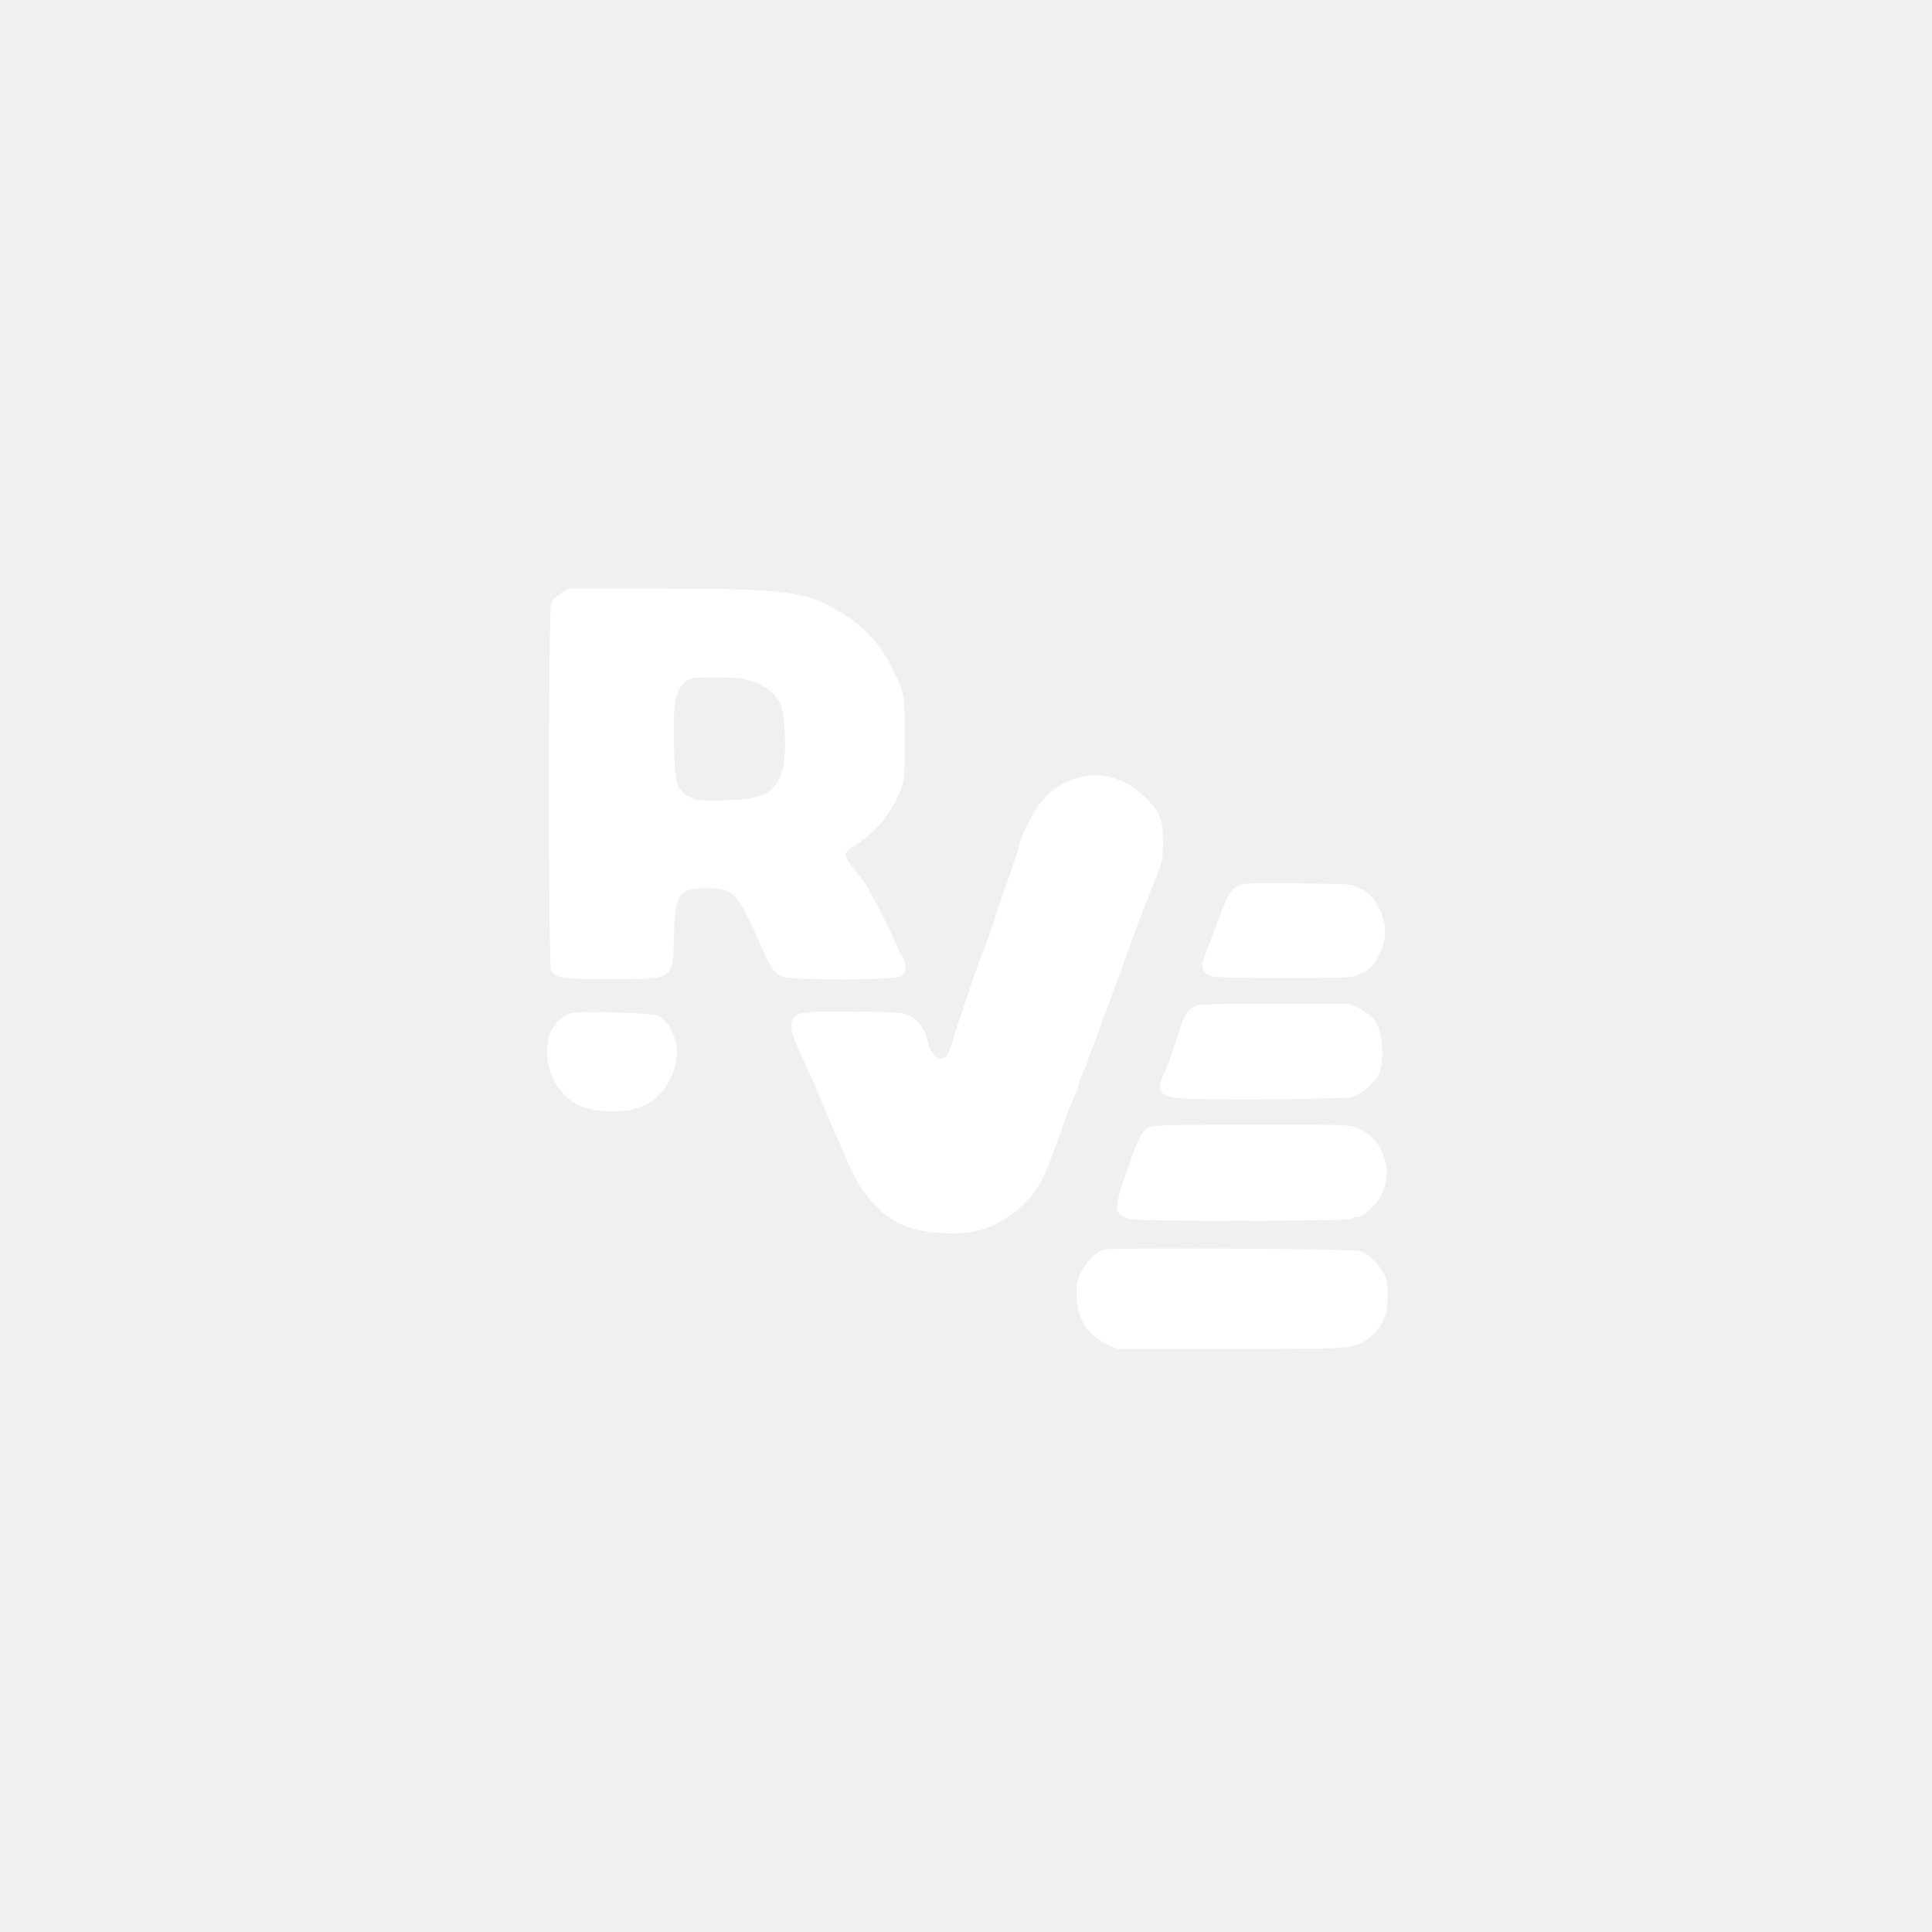
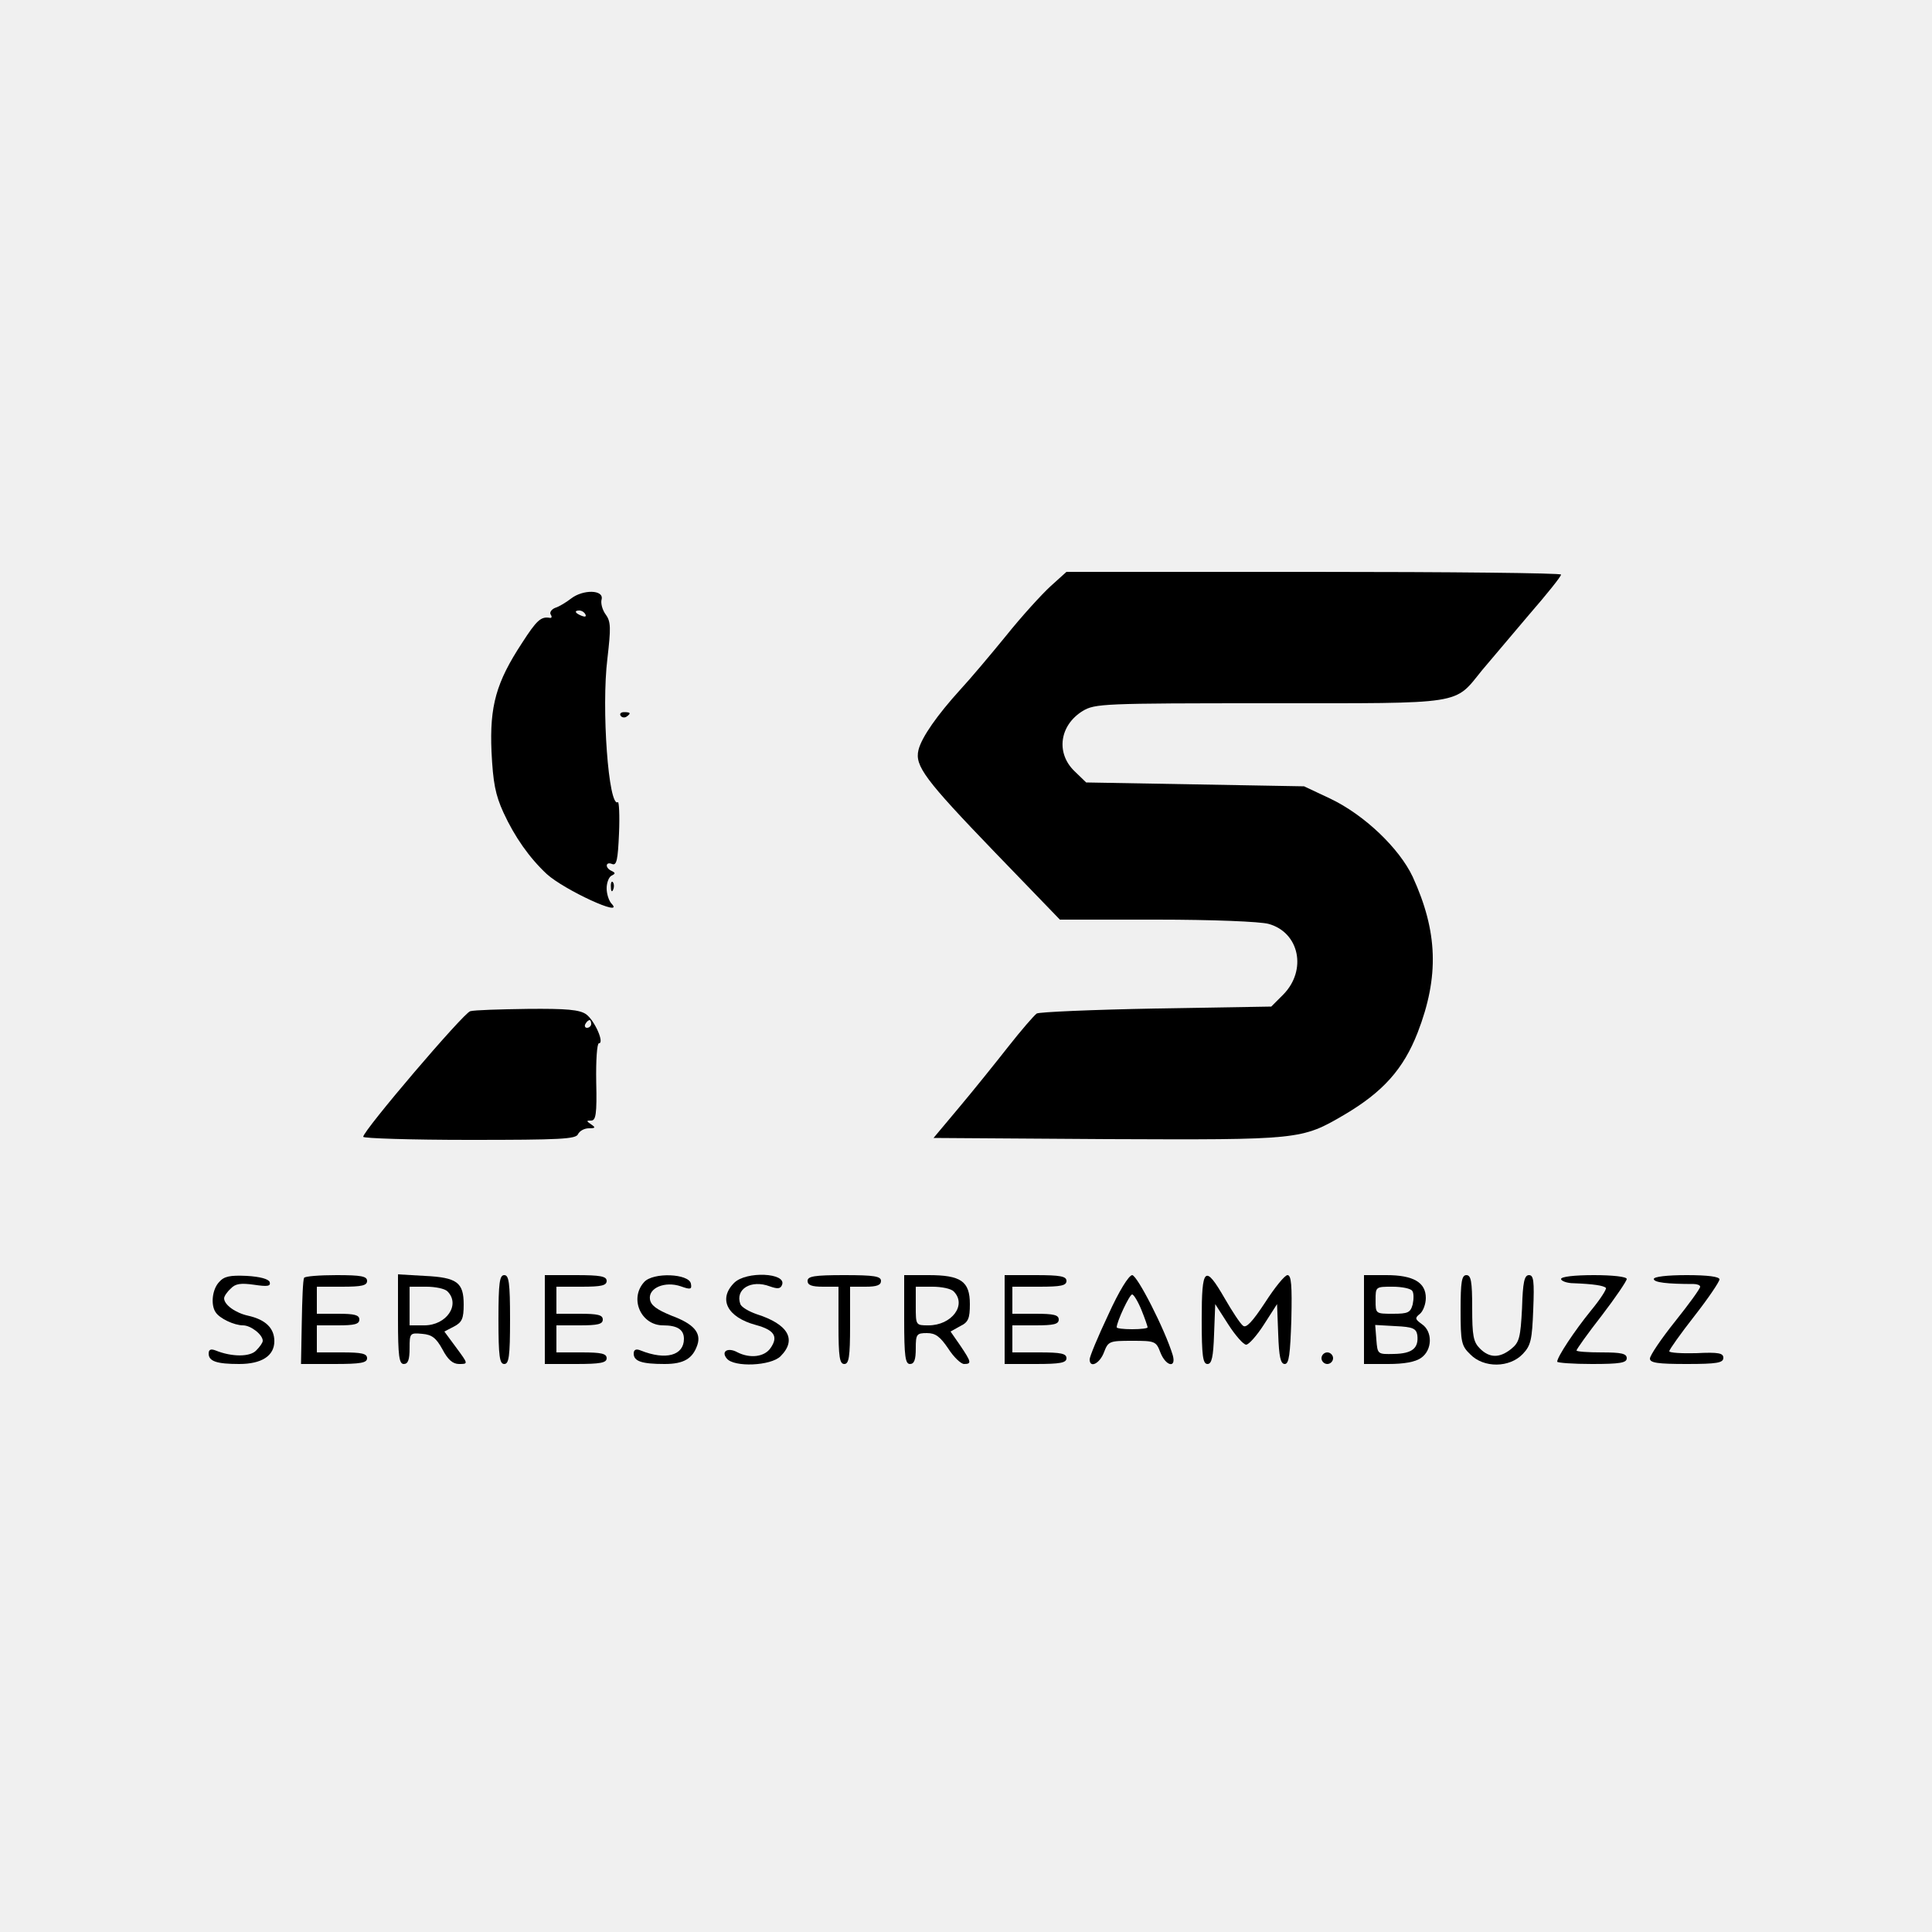
- <svg xmlns="http://www.w3.org/2000/svg" version="1.0" width="1024pt" height="1024pt" viewBox="0 0 1024 1024" preserveAspectRatio="xMidYMid meet">
-   <g transform="translate(0,1024) scale(0.1,-0.1)" fill="#ffffff" stroke="none">
-     <path d="M2973 7095 c-26 -16 -45 -37 -52 -56 -15 -44 -16 -1908 0 -1942 19 -41 58 -47 311 -47 341 0 334 -5 340 220 6 233 25 262 171 262 141 1 165 -22 272 -264 75 -169 84 -183 134 -204 52 -22 597 -20 629 2 28 20 29 72 2 107 -11 14 -20 31 -20 38 0 16 -144 302 -173 344 -12 17 -41 54 -64 84 -27 33 -43 62 -41 74 2 13 23 32 53 50 98 57 188 164 236 282 23 57 24 70 24 280 0 208 -1 223 -24 280 -69 173 -149 279 -278 365 -203 136 -293 150 -983 150 l-495 0 -42 -25z m1014 -466 c76 -28 118 -61 145 -112 31 -58 39 -289 13 -367 -39 -116 -101 -147 -311 -152 -125 -3 -143 -1 -179 18 -70 36 -79 69 -83 287 -4 218 7 278 59 321 30 25 35 26 164 26 112 0 144 -4 192 -21z" />
-     <path d="M5703 6115 c-63 -19 -124 -58 -171 -109 -47 -51 -117 -184 -132 -252 -6 -26 -26 -88 -44 -138 -18 -50 -45 -127 -59 -171 -44 -135 -77 -229 -87 -250 -16 -32 -118 -331 -150 -438 -33 -111 -42 -127 -76 -127 -28 0 -59 43 -69 97 -10 53 -49 108 -92 129 -33 17 -66 19 -263 22 -335 5 -365 -2 -365 -80 0 -31 15 -75 57 -163 31 -66 73 -160 93 -210 32 -78 91 -214 157 -365 66 -147 158 -253 271 -308 101 -50 312 -65 427 -31 71 21 163 75 219 129 82 79 116 142 192 360 38 108 77 211 88 230 5 9 12 31 16 49 4 19 18 55 31 81 13 26 24 54 24 62 0 8 3 17 6 21 3 3 18 41 34 84 15 43 42 116 59 163 42 112 100 271 144 395 20 55 62 163 93 240 57 138 58 141 58 240 0 121 -12 153 -86 231 -101 107 -247 150 -375 109z" />
-     <path d="M6557 5542 c-38 -26 -48 -43 -86 -142 -18 -47 -45 -119 -61 -160 -40 -105 -42 -114 -29 -143 9 -21 22 -28 58 -34 61 -10 688 -10 726 0 75 21 109 46 140 107 43 85 47 146 16 231 -24 64 -56 101 -114 132 -40 21 -53 22 -332 25 -270 2 -292 1 -318 -16z" />
-     <path d="M6322 4900 c-37 -23 -50 -48 -92 -186 -17 -55 -42 -125 -56 -155 -47 -96 -35 -122 64 -139 74 -12 860 -8 924 5 42 8 121 71 143 115 21 40 27 117 16 193 -12 81 -42 123 -115 161 l-50 26 -400 0 c-383 0 -402 -1 -434 -20z" />
-     <path d="M3023 4869 c-45 -13 -96 -67 -111 -116 -28 -93 -6 -208 53 -285 63 -84 144 -118 280 -118 88 0 130 9 190 42 113 61 180 227 141 346 -20 60 -47 97 -86 117 -34 17 -417 29 -467 14z" />
-     <path d="M6088 4264 c-33 -17 -52 -52 -90 -159 -95 -268 -98 -292 -31 -320 30 -13 129 -15 614 -15 374 0 580 4 584 10 3 6 16 10 29 10 36 0 106 68 132 127 32 71 32 143 0 214 -28 64 -64 100 -126 128 -43 20 -63 21 -565 20 -441 0 -524 -2 -547 -15z" />
-     <path d="M5850 3617 c-39 -10 -91 -63 -121 -123 -19 -38 -24 -65 -23 -119 1 -122 59 -215 162 -261 l53 -24 595 0 c654 0 660 0 743 60 24 18 52 51 68 82 22 45 27 66 27 138 1 75 -2 90 -26 131 -33 55 -75 93 -120 108 -39 12 -1312 20 -1358 8z" />
+ <svg xmlns="http://www.w3.org/2000/svg" version="1.0" width="500pt" height="500pt" viewBox="0 0 500 500" preserveAspectRatio="xMidYMid meet">
+   <g transform="translate(0,500) scale(0.1,-0.1)" fill="#000000" stroke="none">
+     <path d="M2719 3483 c-23 -21 -75 -78 -115 -128 -40 -49 -93 -112 -119 -140 -59 -65 -100 -123 -108 -156 -10 -41 17 -77 197 -264 l169 -175 251 0 c145 0 267 -5 289 -11 80 -22 100 -120 38 -183 l-31 -31 -298 -5 c-163 -3 -303 -9 -309 -13 -7 -5 -40 -43 -73 -85 -33 -42 -90 -113 -127 -157 l-67 -80 449 -3 c499 -2 503 -2 614 63 100 59 153 118 190 213 56 145 52 261 -13 403 -35 74 -125 160 -213 202 l-68 32 -282 5 -282 5 -30 29 c-49 47 -39 119 21 156 32 19 51 20 483 20 510 0 477 -5 551 86 22 26 76 90 121 143 46 53 83 99 83 104 0 4 -288 7 -640 7 l-640 0 -41 -37z" />
+     <path d="M1478 3451 c-13 -10 -31 -21 -41 -24 -10 -4 -15 -12 -12 -17 4 -6 3 -10 -2 -9 -23 4 -34 -6 -72 -65 -67 -102 -84 -163 -79 -281 4 -81 10 -112 31 -158 29 -63 67 -117 112 -159 45 -41 203 -114 168 -77 -7 7 -13 25 -13 40 0 15 6 30 13 33 10 5 10 7 0 12 -18 8 -16 25 1 18 12 -5 15 11 18 79 2 47 0 83 -3 81 -24 -15 -43 243 -27 372 9 78 9 95 -4 113 -9 12 -14 30 -11 40 6 25 -48 26 -79 2z m37 -41 c3 -6 -1 -7 -9 -4 -18 7 -21 14 -7 14 6 0 13 -4 16 -10z" />
+     <path d="M1606 3148 c3 -5 10 -6 15 -3 13 9 11 12 -6 12 -8 0 -12 -4 -9 -9z" />
+     <path d="M1581 2704 c0 -11 3 -14 6 -6 3 7 2 16 -1 19 -3 4 -6 -2 -5 -13z" />
+     <path d="M1217 2383 c-17 -4 -277 -309 -277 -325 0 -4 124 -8 275 -8 236 0 276 2 281 15 4 8 16 15 28 15 17 0 18 2 6 10 -13 9 -13 10 0 10 12 0 15 17 13 100 -1 55 2 100 7 100 15 0 -11 59 -33 75 -17 12 -51 15 -152 14 -71 -1 -138 -3 -148 -6z m313 -33 c0 -5 -5 -10 -11 -10 -5 0 -7 5 -4 10 3 6 8 10 11 10 2 0 4 -4 4 -10z" />
+     <path d="M567 1682 c-18 -19 -22 -59 -9 -78 10 -16 48 -34 71 -34 20 0 51 -24 51 -40 0 -5 -8 -16 -17 -25 -16 -17 -63 -17 -105 0 -13 5 -18 2 -18 -8 0 -20 21 -27 79 -27 58 0 91 21 91 59 0 34 -23 56 -68 66 -32 7 -62 28 -62 45 0 5 7 16 17 25 12 13 26 15 61 10 34 -5 43 -4 40 7 -3 8 -25 14 -59 16 -44 2 -59 -1 -72 -16z" />
+     <path d="M787 1693 c-3 -5 -5 -56 -6 -115 l-2 -108 86 0 c69 0 85 3 85 15 0 12 -14 15 -65 15 l-65 0 0 35 0 35 55 0 c42 0 55 3 55 15 0 12 -13 15 -55 15 l-55 0 0 35 0 35 65 0 c51 0 65 3 65 15 0 12 -15 15 -79 15 -44 0 -82 -3 -84 -7z" />
+     <path d="M1030 1586 c0 -96 3 -116 15 -116 11 0 15 11 15 41 0 39 1 40 33 37 25 -2 36 -11 52 -40 14 -27 27 -38 43 -38 24 0 24 0 -7 42 l-31 42 25 13 c21 11 25 21 25 57 0 57 -17 70 -101 74 l-69 4 0 -116z m128 72 c34 -34 -2 -88 -60 -88 l-38 0 0 50 0 50 43 0 c24 0 48 -5 55 -12z" />
+     <path d="M1290 1585 c0 -96 3 -115 15 -115 12 0 15 19 15 115 0 96 -3 115 -15 115 -12 0 -15 -19 -15 -115z" />
+     <path d="M1410 1585 l0 -115 80 0 c64 0 80 3 80 15 0 12 -14 15 -65 15 l-65 0 0 35 0 35 60 0 c47 0 60 3 60 15 0 12 -13 15 -60 15 l-60 0 0 35 0 35 65 0 c51 0 65 3 65 15 0 12 -16 15 -80 15 l-80 0 0 -115z" />
+     <path d="M1667 1682 c-39 -43 -8 -112 49 -112 37 0 54 -11 54 -35 0 -43 -47 -56 -112 -30 -12 5 -18 2 -18 -8 0 -20 21 -27 80 -27 50 0 73 14 85 50 10 31 -10 54 -67 75 -39 16 -54 27 -56 43 -4 29 39 47 80 33 25 -9 29 -8 26 7 -5 26 -98 30 -121 4z" />
+     <path d="M1900 1680 c-42 -42 -18 -89 56 -109 48 -13 59 -30 38 -60 -16 -23 -53 -27 -85 -11 -25 14 -44 3 -28 -16 19 -23 114 -19 139 6 43 43 20 83 -62 109 -20 7 -39 18 -42 26 -14 39 28 64 76 46 20 -7 28 -7 32 4 12 31 -93 36 -124 5z" />
+     <path d="M2090 1685 c0 -11 11 -15 40 -15 l40 0 0 -100 c0 -82 3 -100 15 -100 12 0 15 18 15 100 l0 100 40 0 c29 0 40 4 40 15 0 12 -17 15 -95 15 -78 0 -95 -3 -95 -15z" />
+     <path d="M2340 1585 c0 -96 3 -115 15 -115 11 0 15 11 15 40 0 37 2 40 29 40 22 0 34 -9 55 -40 14 -22 33 -40 41 -40 20 0 19 5 -10 48 l-25 36 25 14 c21 10 25 20 25 57 0 59 -23 75 -107 75 l-63 0 0 -115z m128 73 c35 -35 -5 -88 -65 -88 -33 0 -33 0 -33 50 l0 50 43 0 c24 0 48 -5 55 -12z" />
+     <path d="M2600 1585 l0 -115 80 0 c64 0 80 3 80 15 0 12 -14 15 -70 15 l-70 0 0 35 0 35 60 0 c47 0 60 3 60 15 0 12 -13 15 -60 15 l-60 0 0 35 0 35 70 0 c56 0 70 3 70 15 0 12 -16 15 -80 15 l-80 0 0 -115z" />
+     <path d="M2868 1597 c-27 -57 -48 -108 -48 -115 0 -24 26 -11 37 18 11 29 14 30 73 30 59 0 62 -1 73 -30 14 -36 42 -42 32 -7 -20 66 -92 207 -105 207 -9 -1 -34 -41 -62 -103z m86 13 c9 -22 16 -43 16 -45 0 -3 -18 -5 -40 -5 -22 0 -40 2 -40 5 0 14 33 85 40 85 4 0 15 -18 24 -40z" />
+     <path d="M3110 1585 c0 -94 3 -115 15 -115 11 0 15 18 17 77 l3 78 34 -53 c18 -28 39 -52 46 -52 7 0 28 24 46 52 l34 53 3 -78 c2 -58 6 -77 17 -77 11 0 14 25 17 115 2 88 0 115 -10 115 -7 0 -33 -32 -58 -71 -33 -50 -49 -67 -57 -60 -7 5 -28 37 -47 70 -52 90 -60 82 -60 -54z" />
+     <path d="M3530 1585 l0 -115 63 0 c40 0 70 5 85 16 29 20 30 68 2 87 -18 13 -19 16 -5 27 8 7 15 25 15 41 0 40 -32 59 -102 59 l-58 0 0 -115z m125 74 c4 -5 4 -21 1 -35 -6 -21 -12 -24 -51 -24 -45 0 -45 0 -45 35 0 35 0 35 44 35 25 0 48 -5 51 -11z m13 -114 c4 -34 -13 -48 -60 -49 -43 -1 -43 -1 -46 37 l-3 38 53 -3 c44 -2 53 -6 56 -23z" />
+     <path d="M3780 1610 c0 -83 2 -93 25 -115 35 -36 102 -35 136 1 21 22 24 37 27 115 3 74 1 89 -11 89 -12 0 -16 -18 -18 -86 -4 -76 -7 -88 -28 -105 -30 -24 -56 -24 -81 1 -17 17 -20 33 -20 105 0 69 -3 85 -15 85 -12 0 -15 -17 -15 -90z" />
+     <path d="M4040 1690 c0 -5 15 -11 33 -11 51 -2 77 -6 83 -12 3 -2 -14 -29 -38 -58 -44 -54 -88 -121 -88 -133 0 -3 41 -6 90 -6 73 0 90 3 90 15 0 12 -14 15 -65 15 -36 0 -65 2 -65 5 0 3 29 44 65 90 36 47 65 90 65 95 0 6 -37 10 -85 10 -50 0 -85 -4 -85 -10z" />
+     <path d="M4280 1690 c0 -9 35 -13 103 -13 9 0 17 -3 17 -7 0 -5 -29 -45 -65 -90 -36 -45 -65 -88 -65 -96 0 -11 20 -14 95 -14 79 0 95 3 95 16 0 12 -12 15 -70 12 -38 -1 -70 1 -70 5 0 4 29 45 65 91 36 46 65 89 65 95 0 7 -30 11 -85 11 -50 0 -85 -4 -85 -10z" />
+     <path d="M3420 1485 c0 -8 7 -15 15 -15 8 0 15 7 15 15 0 8 -7 15 -15 15 -8 0 -15 -7 -15 -15z" />
  </g>
</svg>
